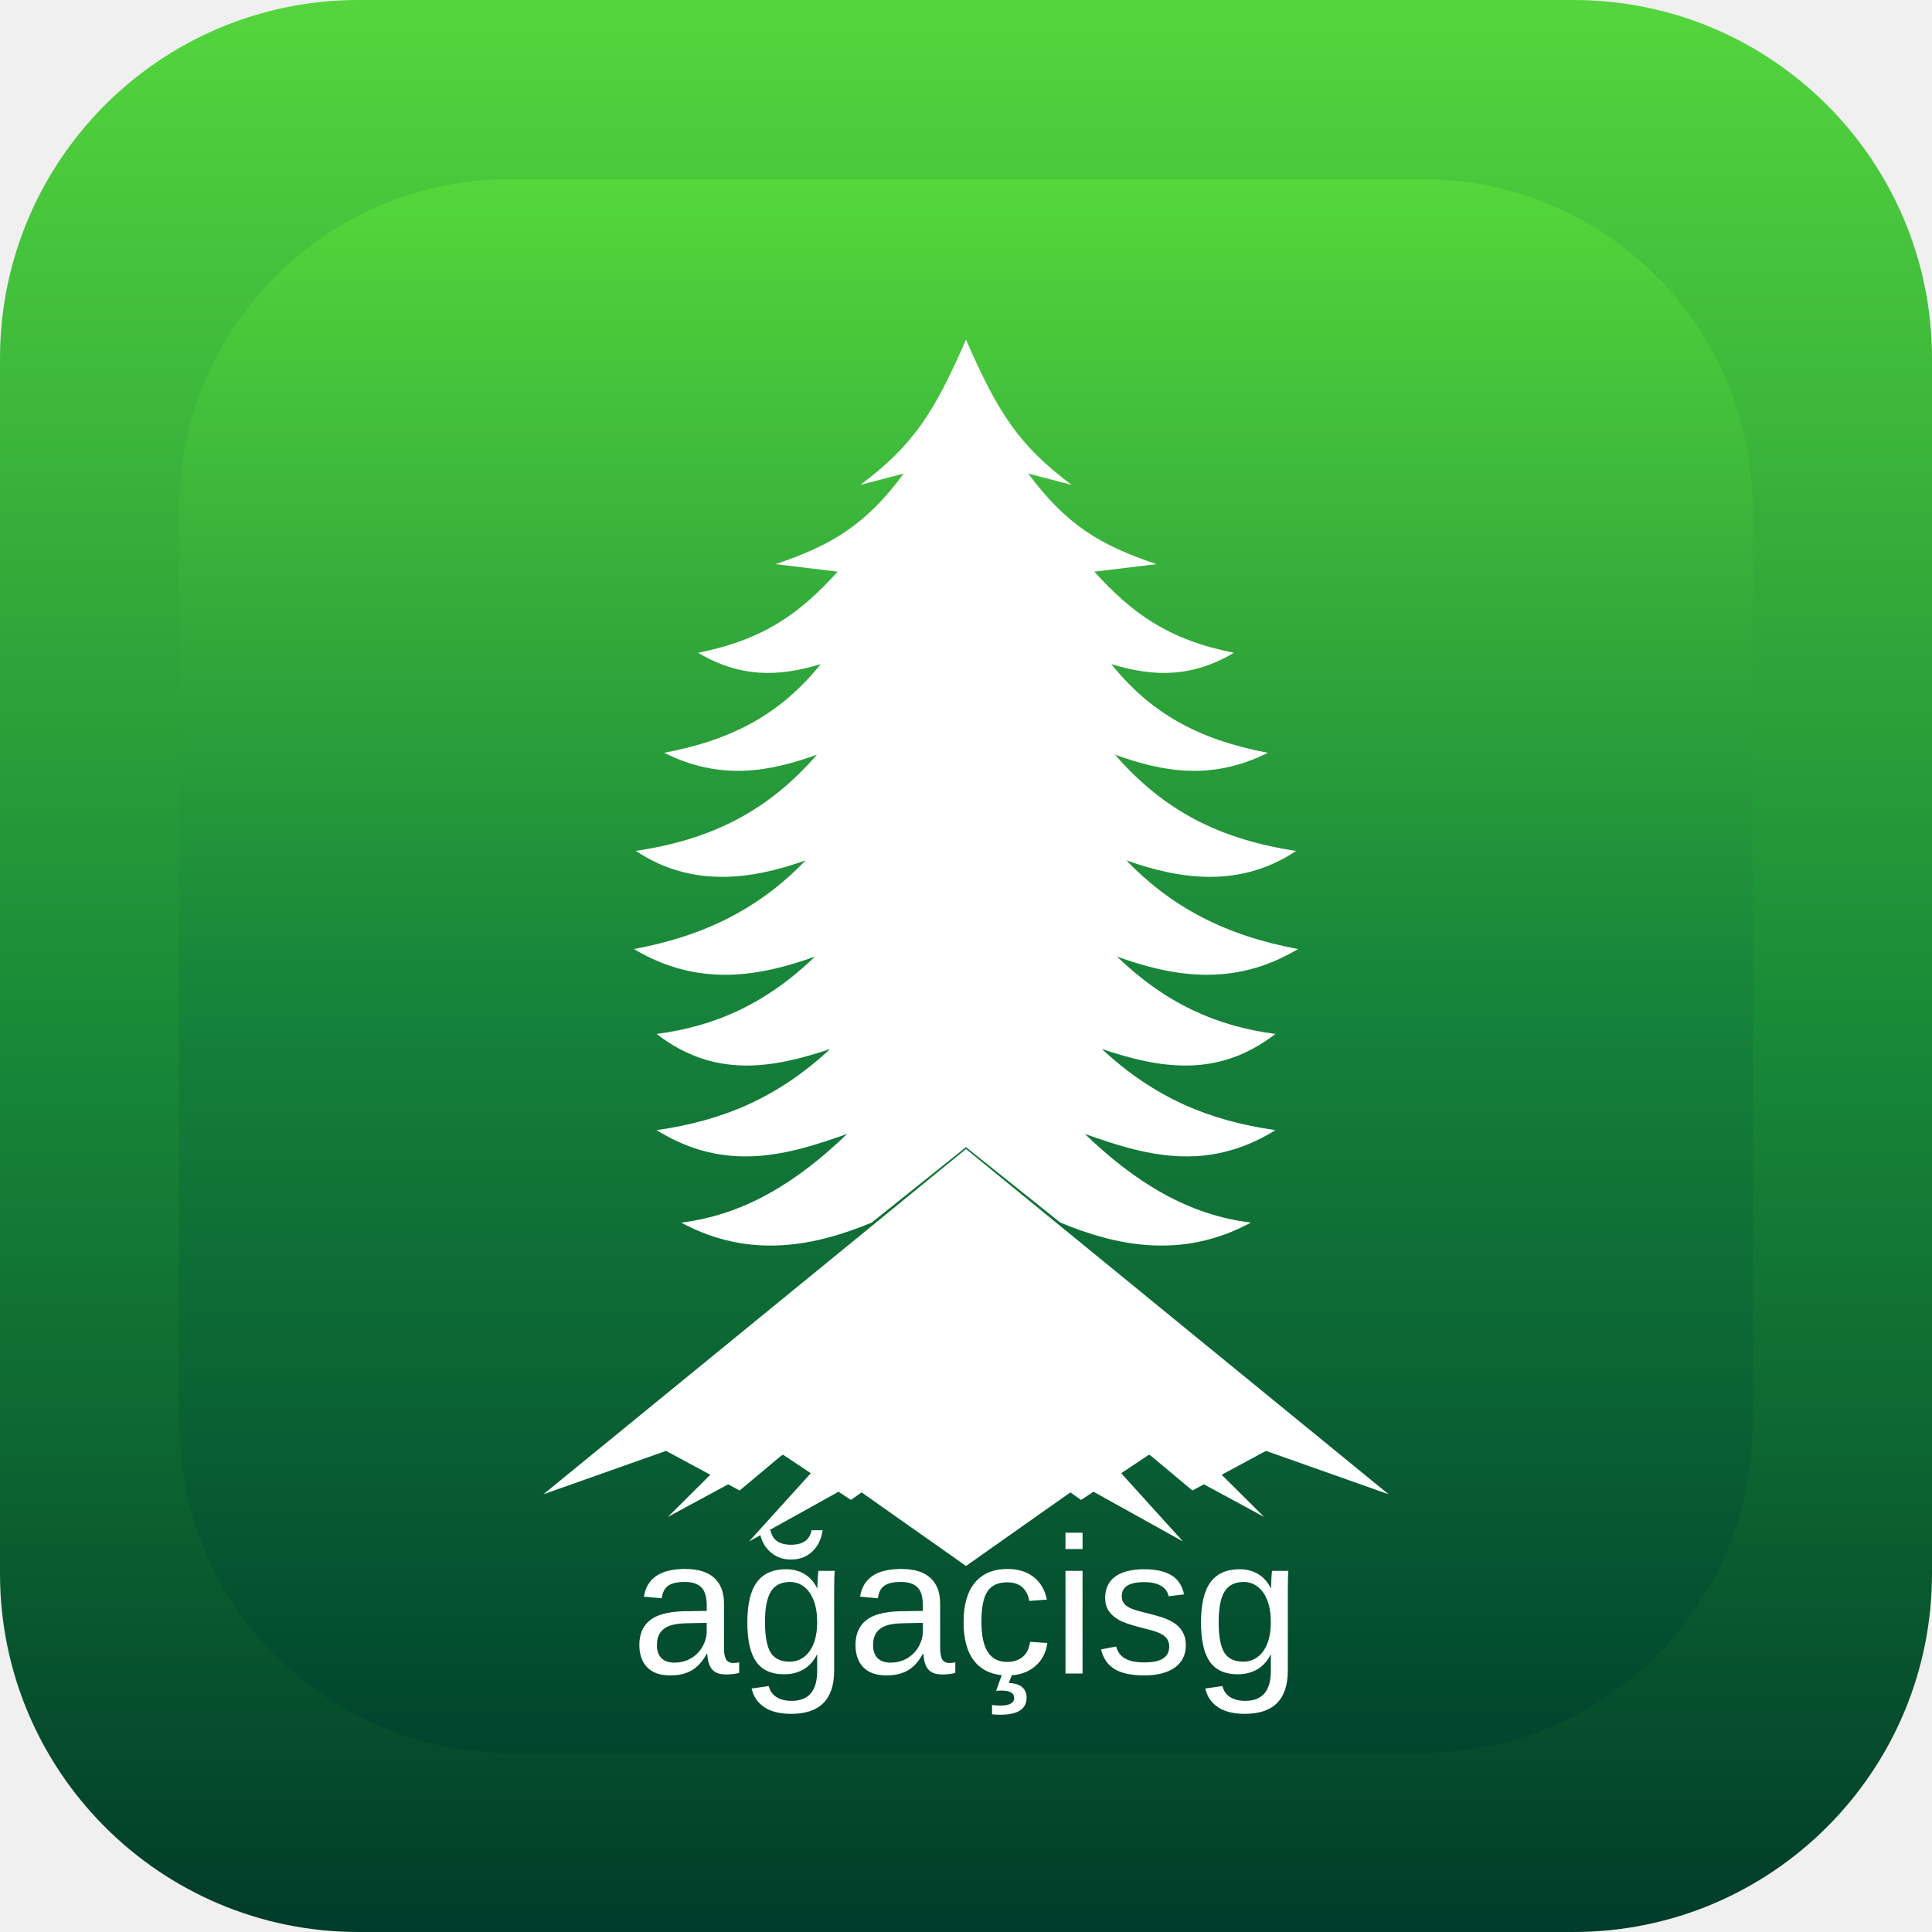
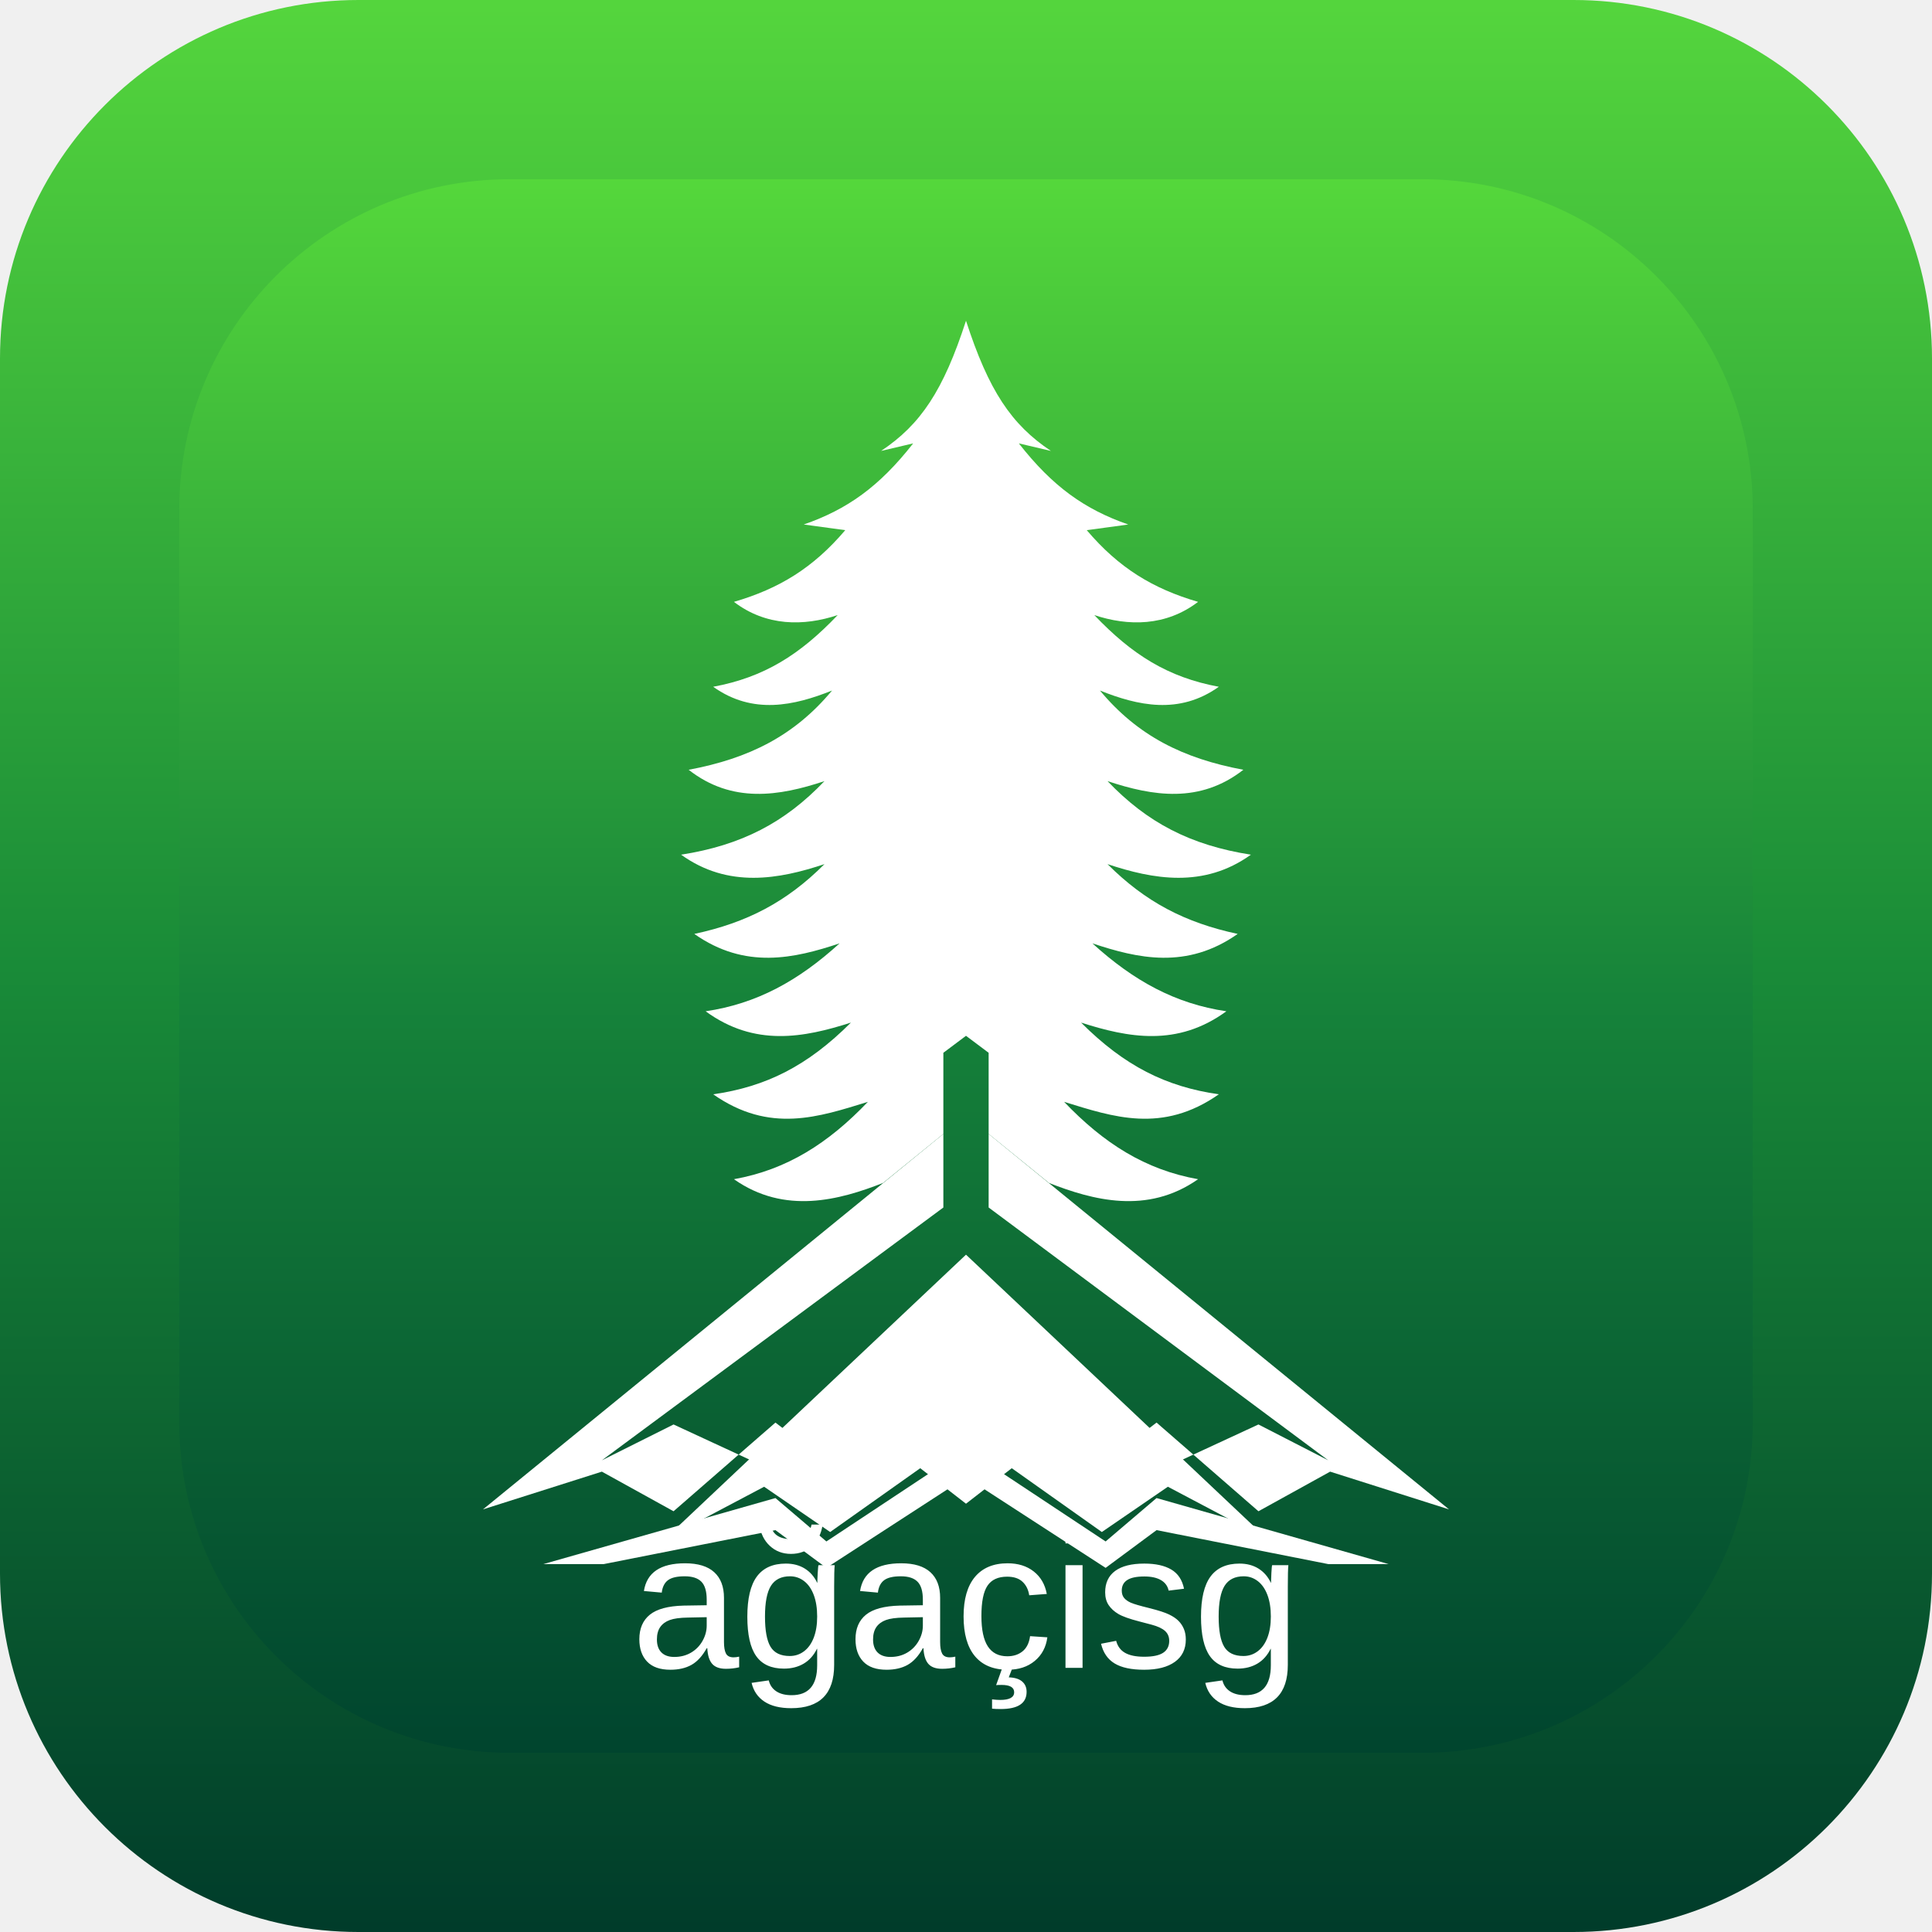
<svg xmlns="http://www.w3.org/2000/svg" width="1024" height="1024" viewBox="0 0 1024 1024">
  <defs>
    <linearGradient id="bg" x1="0" y1="0" x2="0" y2="1">
-       <stop stop-color="#55d63d" />
-       <stop offset=".52" stop-color="#198b38" />
+       <stop offset="0" stop-color="#55d63d" />
+       <stop offset=".5" stop-color="#198b38" />
      <stop offset="1" stop-color="#003b2a" />
    </linearGradient>
    <linearGradient id="panel" x1="0" y1="0" x2="0" y2="1">
-       <stop stop-color="#55d83b" />
+       <stop offset="0" stop-color="#55d83b" />
      <stop offset=".52" stop-color="#16833a" />
      <stop offset="1" stop-color="#00442e" />
    </linearGradient>
  </defs>
  <rect width="1024" height="1024" rx="190" fill="url(#bg)" />
  <rect x="95" y="95" width="834" height="834" rx="175" fill="url(#panel)" />
  <g fill="#fff">
-     <path d="M512 180 C495 219 484 236 456 257 L479 251 C459 278 441 289 411 299 L444 303 C424 325 405 339 370 346 C392 359 412 359 435 352 C414 378 389 392 352 399 C382 414 408 409 433 400 C407 430 377 445 337 451 C367 471 399 466 427 456 C403 481 374 496 336 503 C371 524 404 517 432 507 C406 532 379 544 348 548 C379 572 410 566 440 556 C412 582 383 594 348 599 C385 622 418 612 449 601 C422 627 394 644 361 648 C398 668 433 660 462 648 L512 608 L562 648 C591 660 626 668 663 648 C630 644 602 627 575 601 C606 612 639 622 676 599 C641 594 612 582 584 556 C614 566 645 572 676 548 C645 544 618 532 592 507 C620 517 653 524 688 503 C650 496 621 481 597 456 C625 466 657 471 687 451 C647 445 617 430 591 400 C616 409 642 414 672 399 C635 392 610 378 589 352 C612 359 632 359 654 346 C619 339 600 325 580 303 L613 299 C583 289 565 278 545 251 L568 257 C540 236 529 219 512 180 Z" />
-     <path d="M512 609 L288 792 L353 769 L392 790 L447 744 L482 771 L512 744 L542 771 L577 744 L632 790 L671 769 L736 792 Z" />
-     <path d="M512 647 L354 804 L415 771 L451 795 L512 752 L573 795 L609 771 L670 804 Z" />
-     <path d="M512 690 L397 817 L451 787 L512 830 L573 787 L627 817 Z" />
+     <path d="M512 170 C500 207 488 225 467 239 L484 235 C466 258 449 270 426 278 L448 281 C431 301 413 312 389 319 C406 332 426 332 444 326 C424 347 405 359 378 364 C399 379 421 374 441 366 C421 390 397 402 365 408 C388 426 413 422 437 414 C416 436 393 448 361 453 C386 471 413 466 437 458 C417 478 396 489 368 495 C395 514 421 508 445 500 C423 520 401 532 374 536 C400 555 426 550 451 542 C428 565 406 576 378 580 C408 601 434 592 460 584 C439 606 417 620 389 625 C416 644 445 636 468 627 L500 601 L500 558 L512 549 L524 558 L524 601 L556 627 C579 636 608 644 635 625 C607 620 585 606 564 584 C590 592 616 601 646 580 C618 576 596 565 573 542 C598 550 624 555 650 536 C623 532 601 520 579 500 C603 508 629 514 656 495 C628 489 607 478 587 458 C611 466 638 471 663 453 C631 448 608 436 587 414 C611 422 636 426 659 408 C627 402 603 390 583 366 C603 374 625 379 646 364 C619 359 600 347 580 326 C598 332 618 332 635 319 C611 312 593 301 576 281 L598 278 C575 270 558 258 540 235 L557 239 C536 225 524 207 512 170 Z" />
+     <path d="M500 601 L256 800 L319 780 L357 801 L411 754 L445 780 L512 729 L579 780 L613 754 L667 801 L705 780 L768 800 L524 601 L524 640 L704 774 L667 755 L613 780 L579 745 L512 797 L445 745 L411 780 L357 755 L319 774 L500 640 Z" />
+     <path d="M512 665 L352 816 L405 788 L440 812 L512 761 L584 812 L619 788 L672 816 Z" />
+     <path d="M288 829 L411 794 L438 817 L512 768 L586 817 L613 794 L736 829 L704 829 L613 811 L586 831 L512 783 L438 831 L411 811 L320 829 Z" />
  </g>
-   <text x="512" y="887" text-anchor="middle" font-family="Arial, sans-serif" font-size="103" font-weight="400" fill="#fff">ağaçisg</text>
+   <text x="512" y="884" text-anchor="middle" font-family="Arial, Helvetica, sans-serif" font-size="103" font-weight="400" fill="#fff">ağaçisg</text>
</svg>
